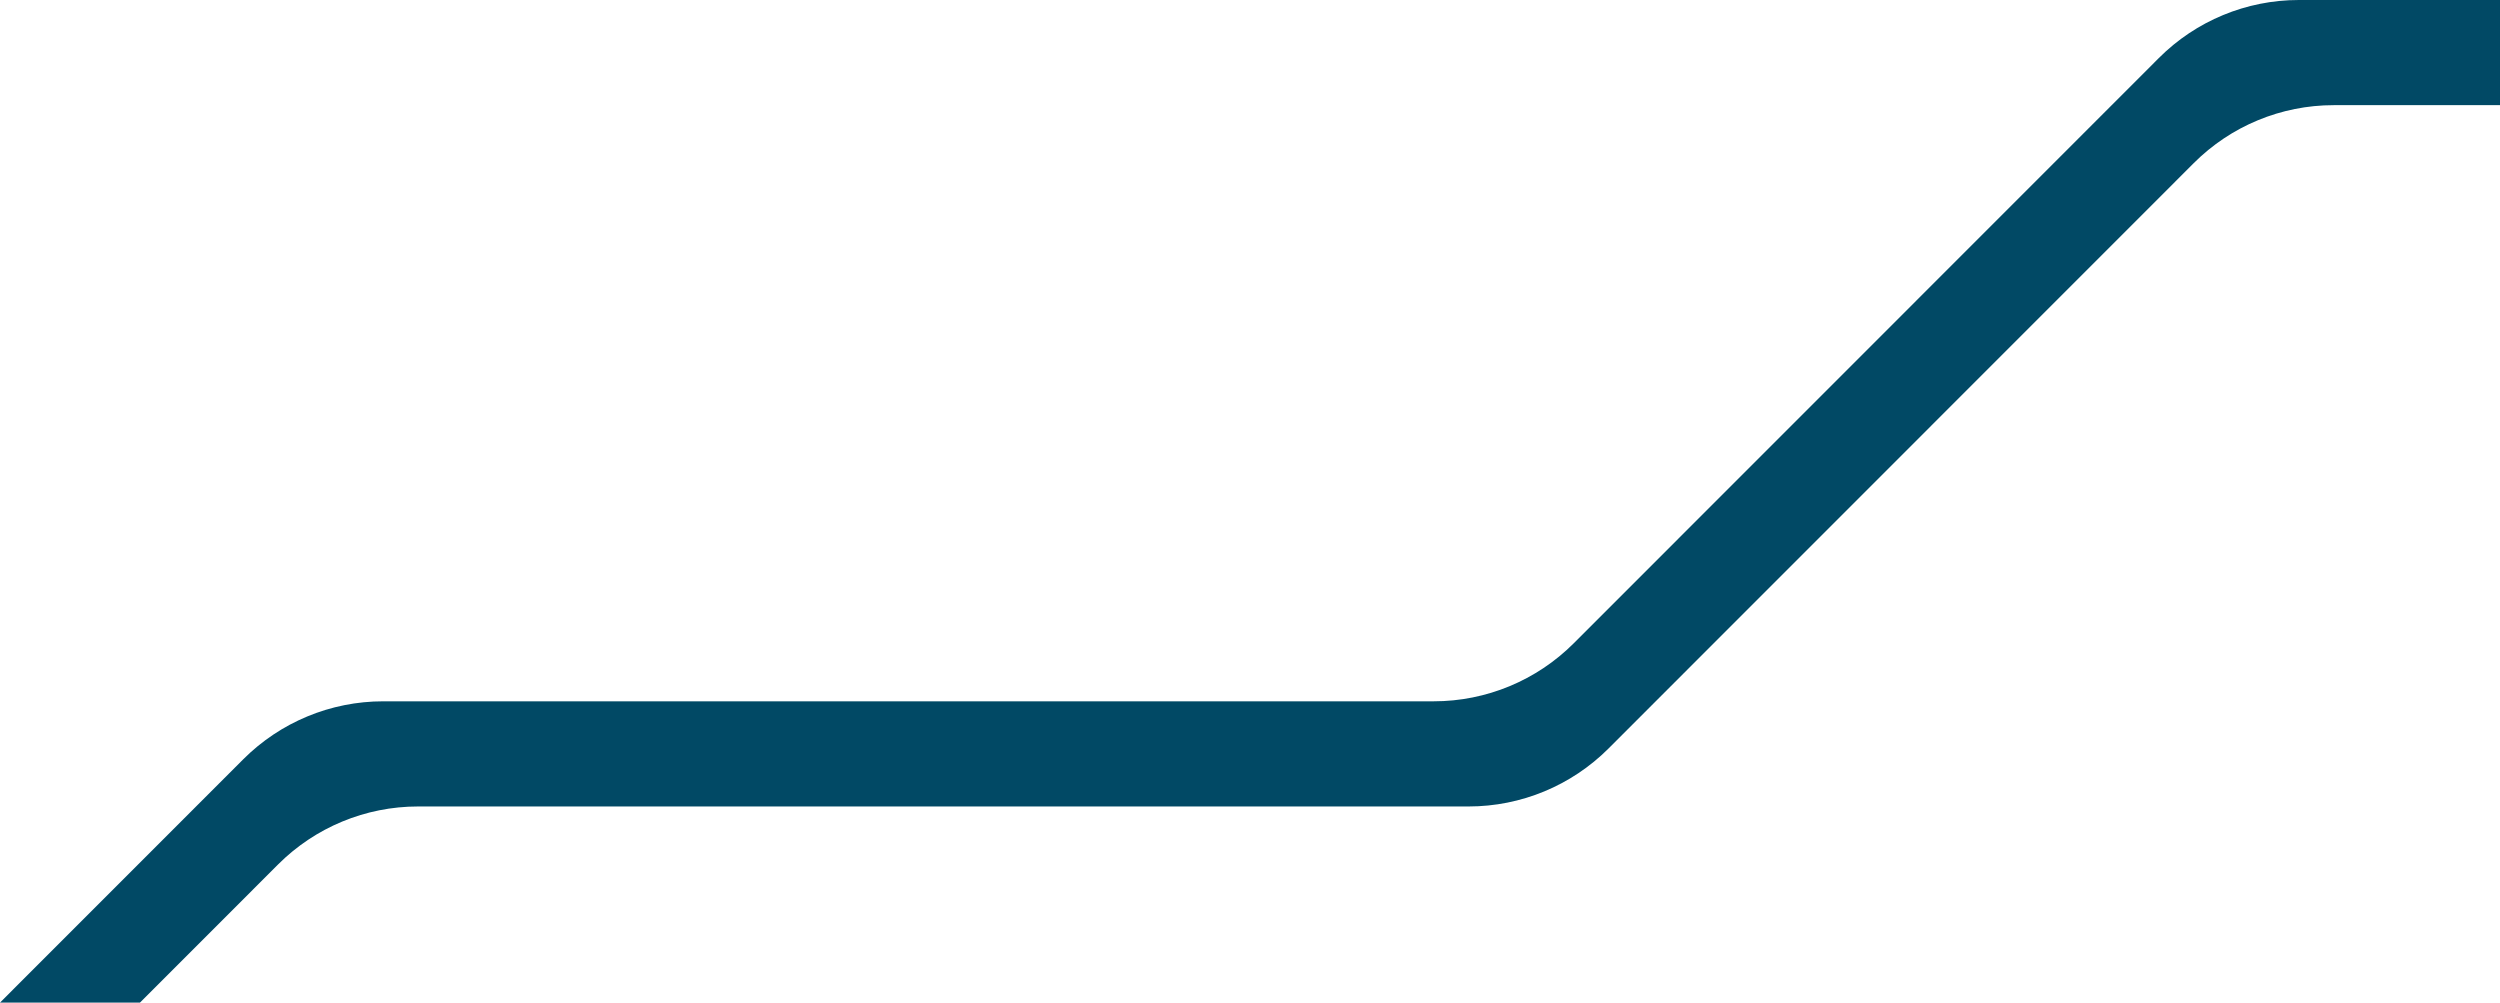
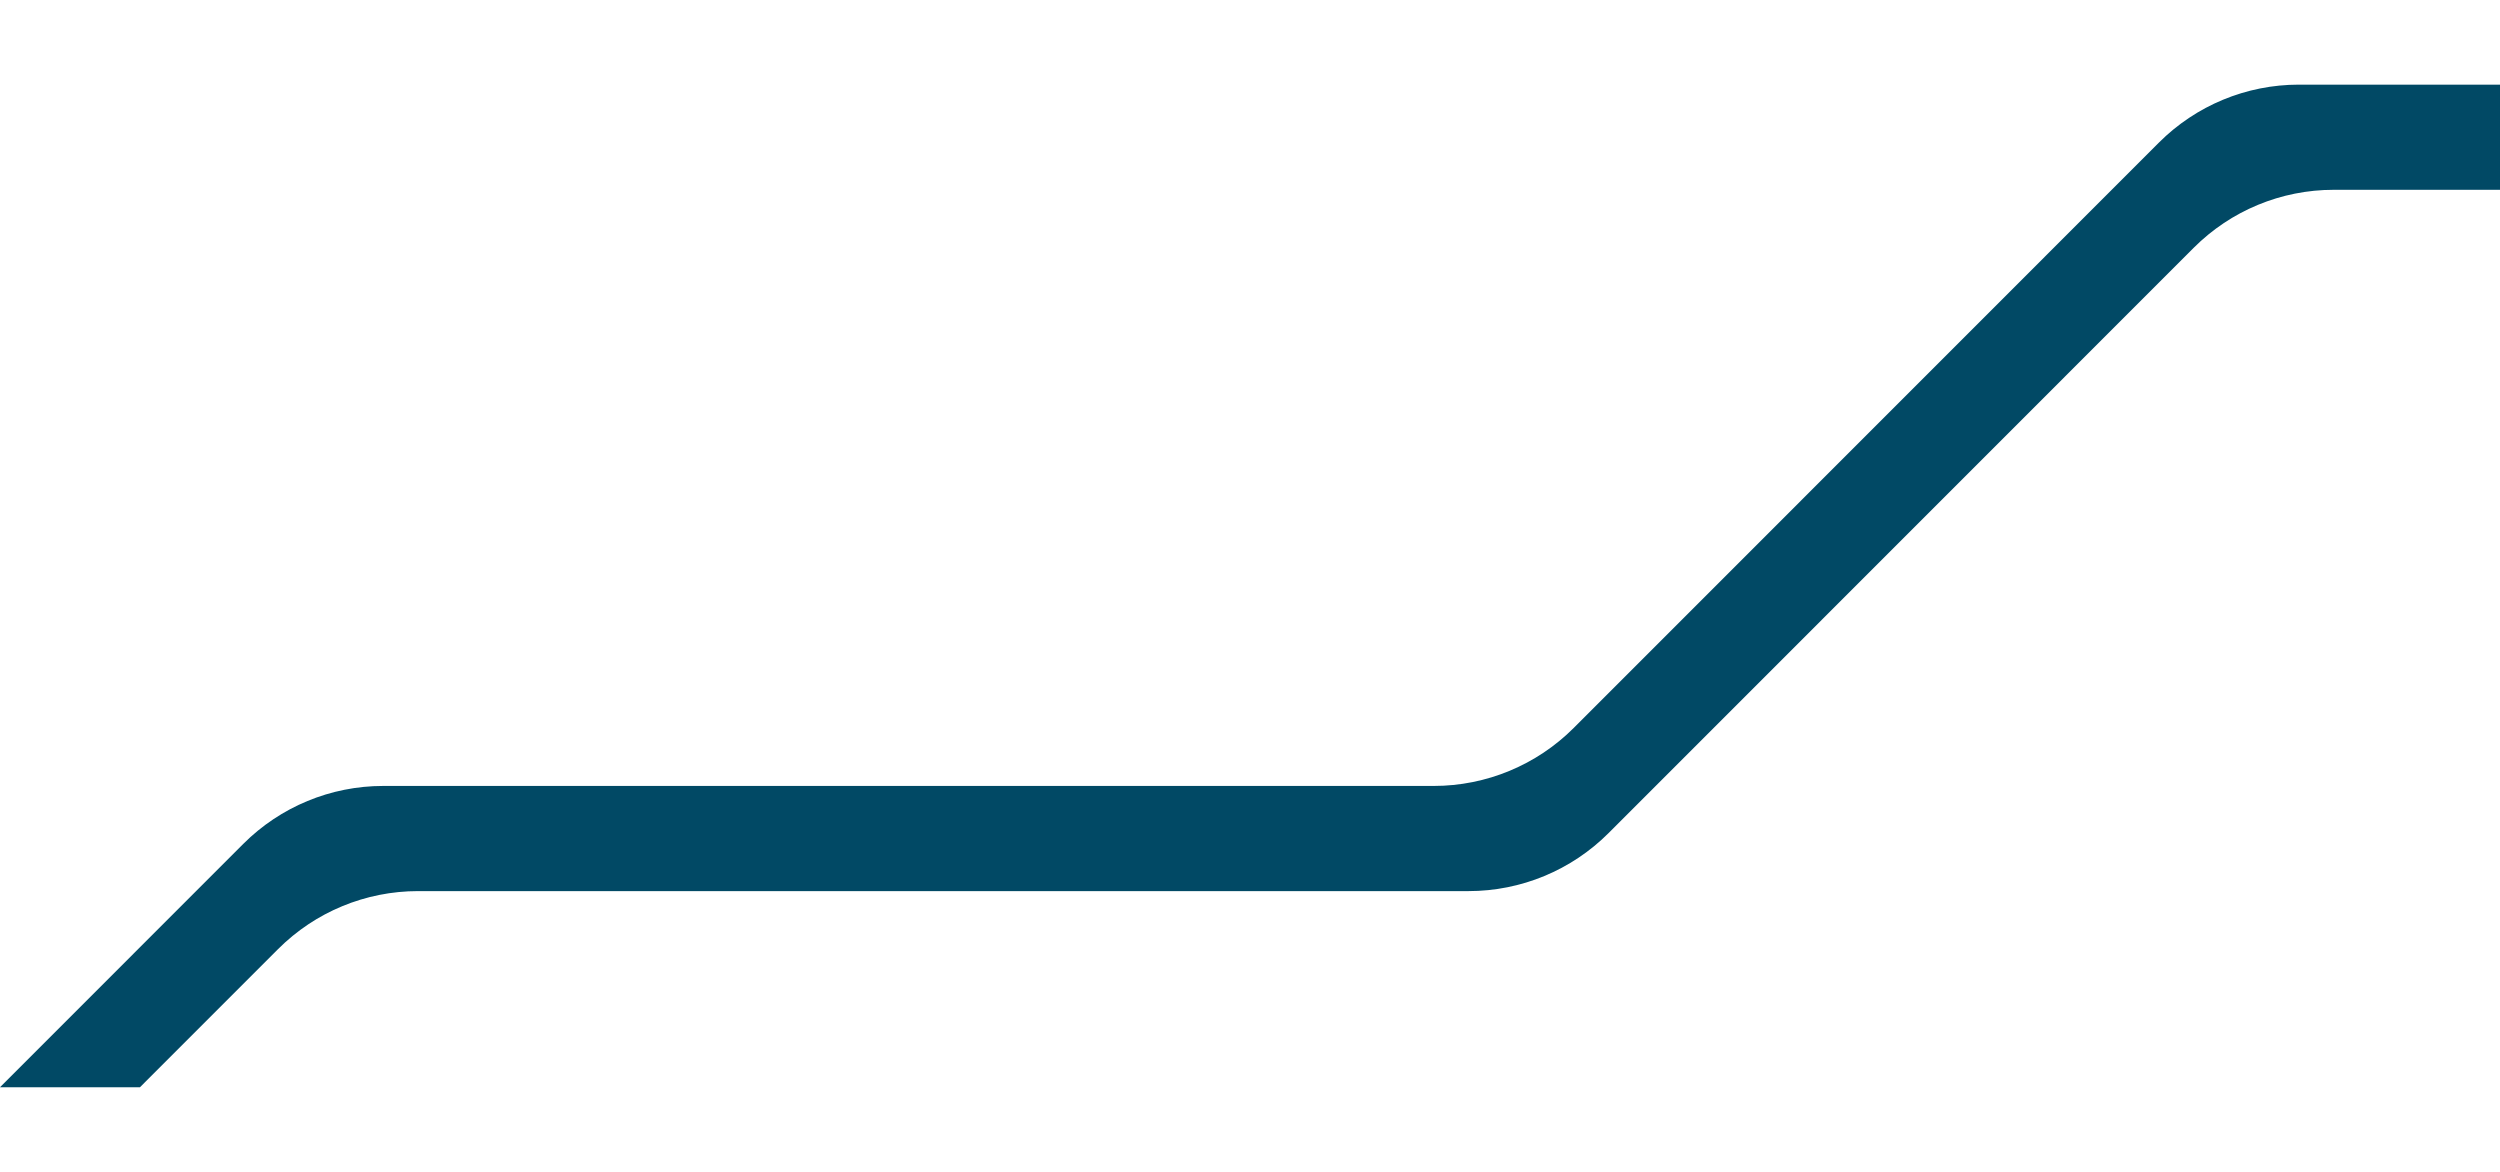
- <svg xmlns="http://www.w3.org/2000/svg" width="1920" height="770" viewBox="0 0 1920 770" fill="none">
+ <svg xmlns="http://www.w3.org/2000/svg" width="1920" height="900" viewBox="0 0 1920 770" fill="none">
  <path d="M186.809 583.138L0 770H107.492L213.558 663.904C242.065 635.39 280.733 619.369 321.053 619.369H1127.86C1168.18 619.369 1206.85 603.349 1235.36 574.834L1684.77 125.301C1713.27 96.786 1751.94 80.766 1792.26 80.766H1920V0H1765.51C1725.19 0 1686.52 16.02 1658.02 44.535L1208.61 494.069C1180.1 522.583 1141.43 538.604 1101.11 538.604H294.304C253.984 538.604 215.316 554.624 186.809 583.138Z" fill="#014965" />
</svg>
